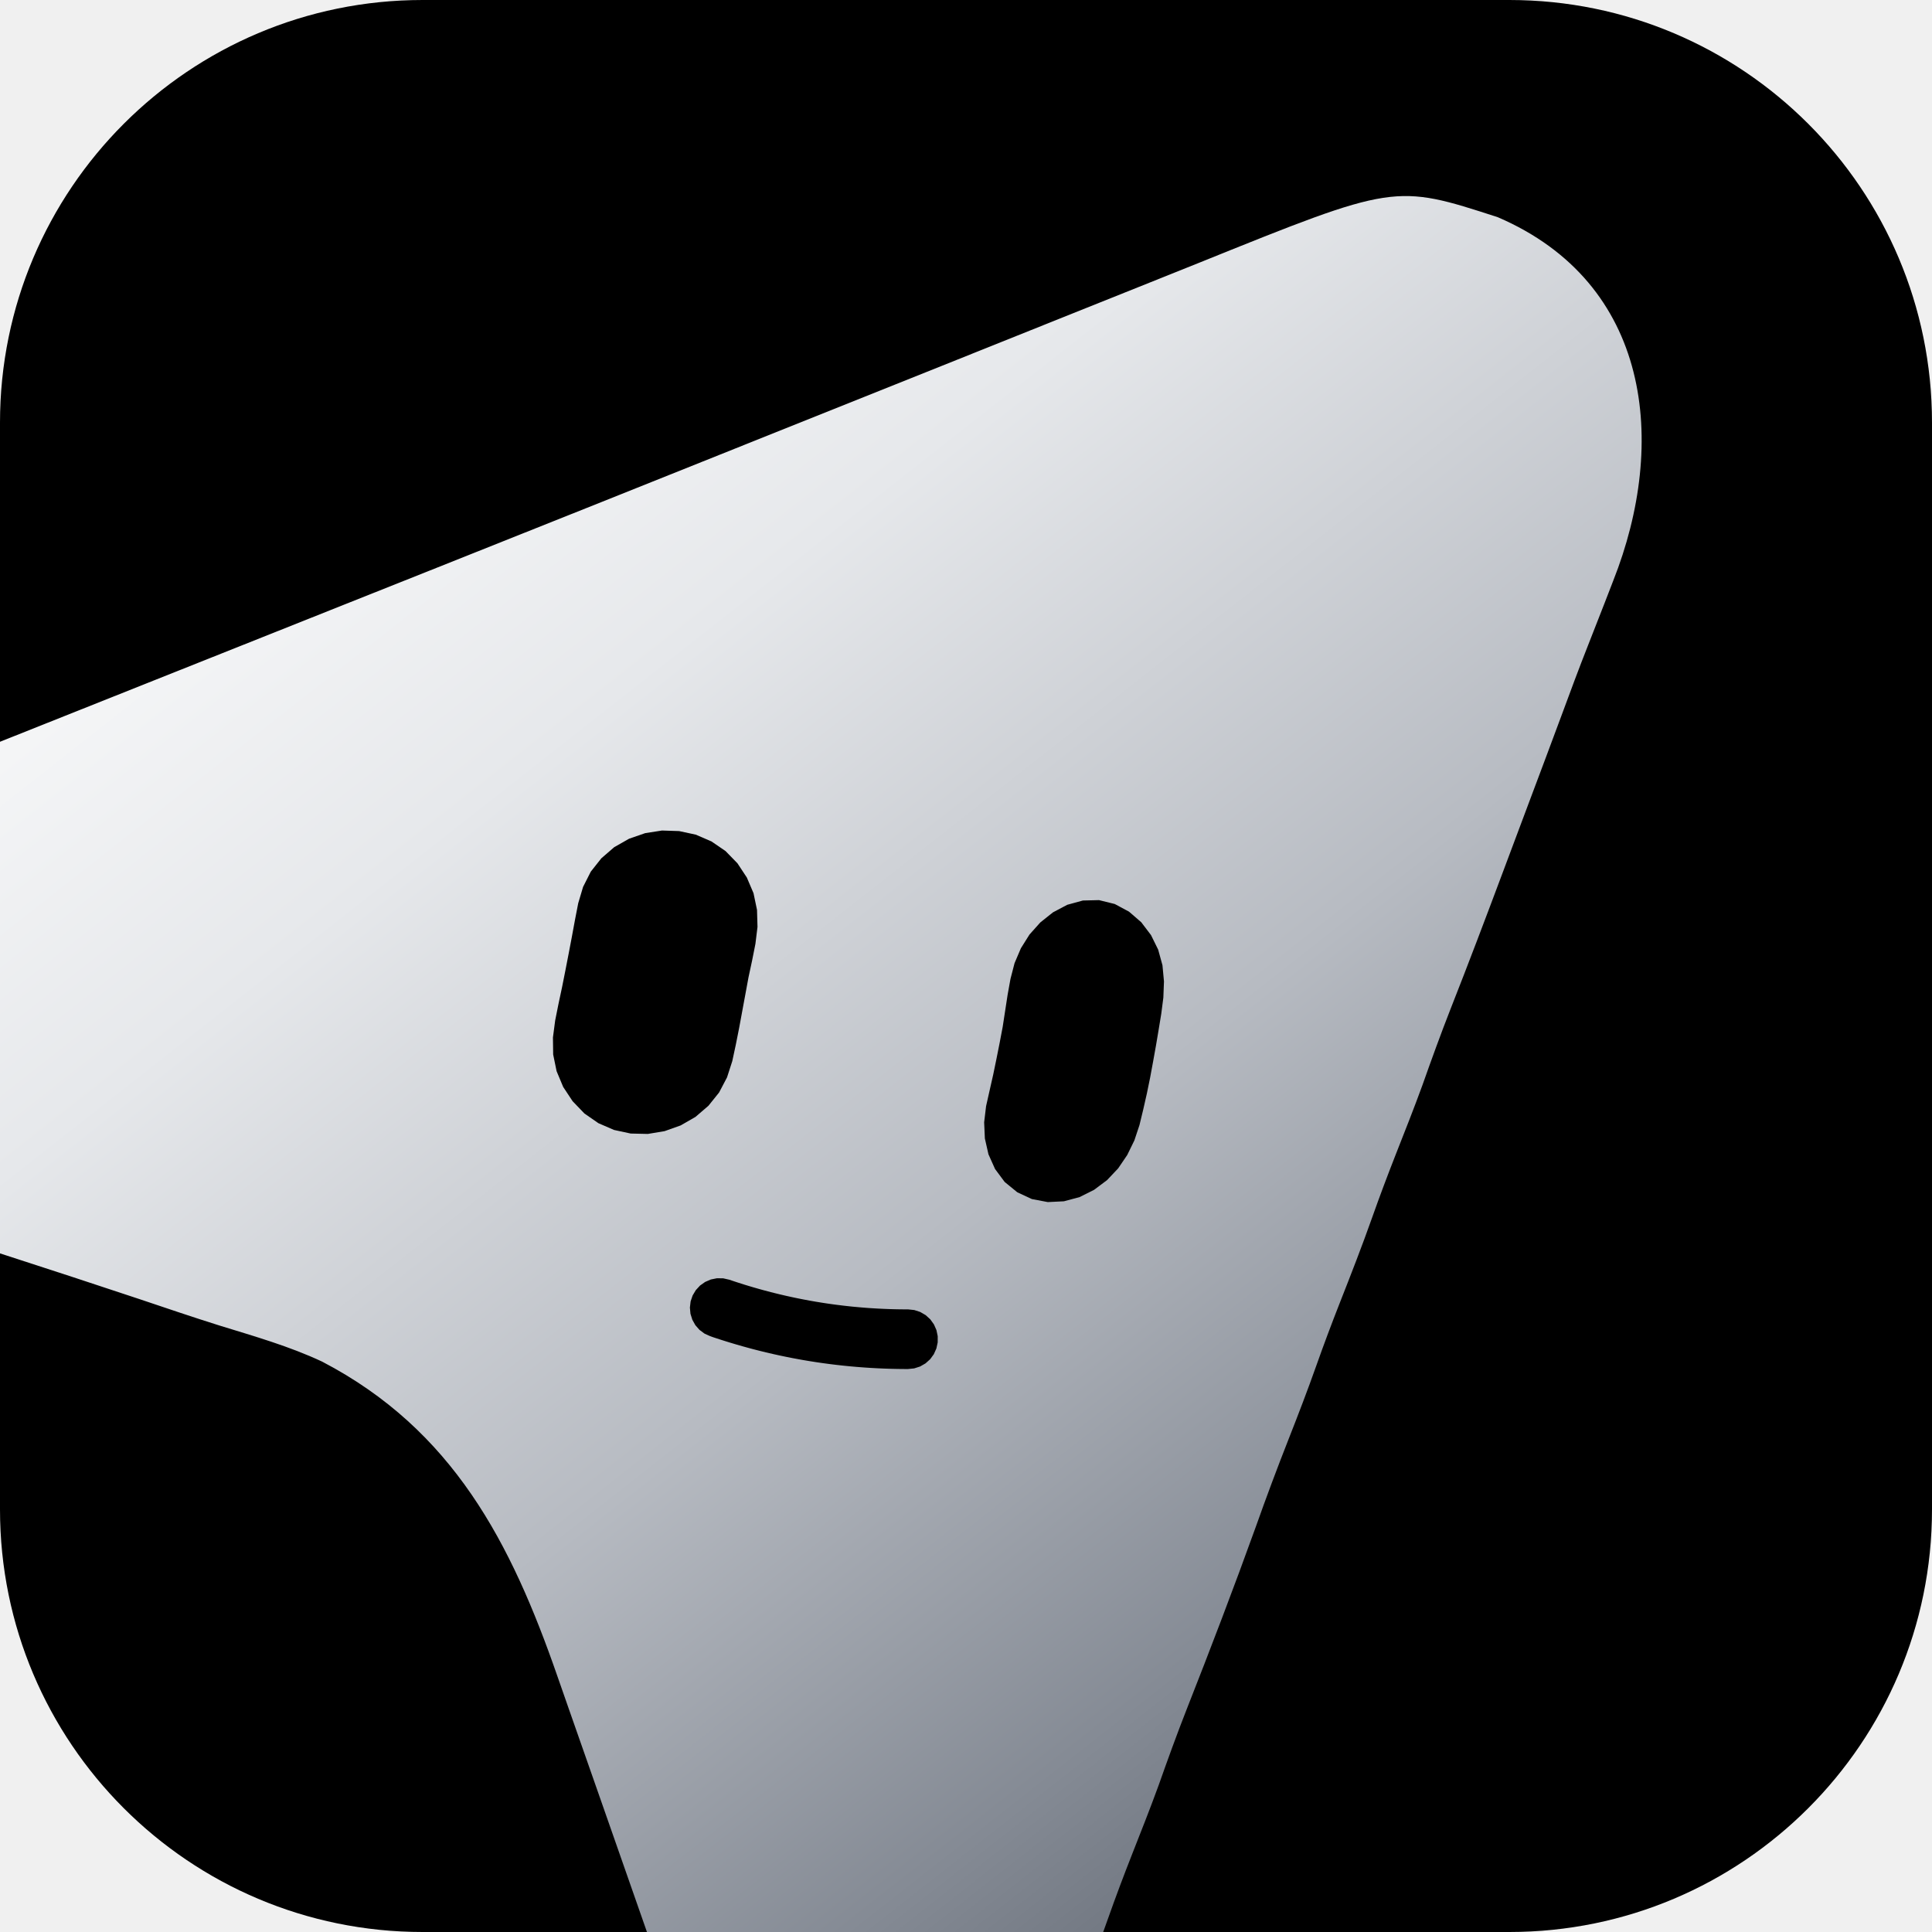
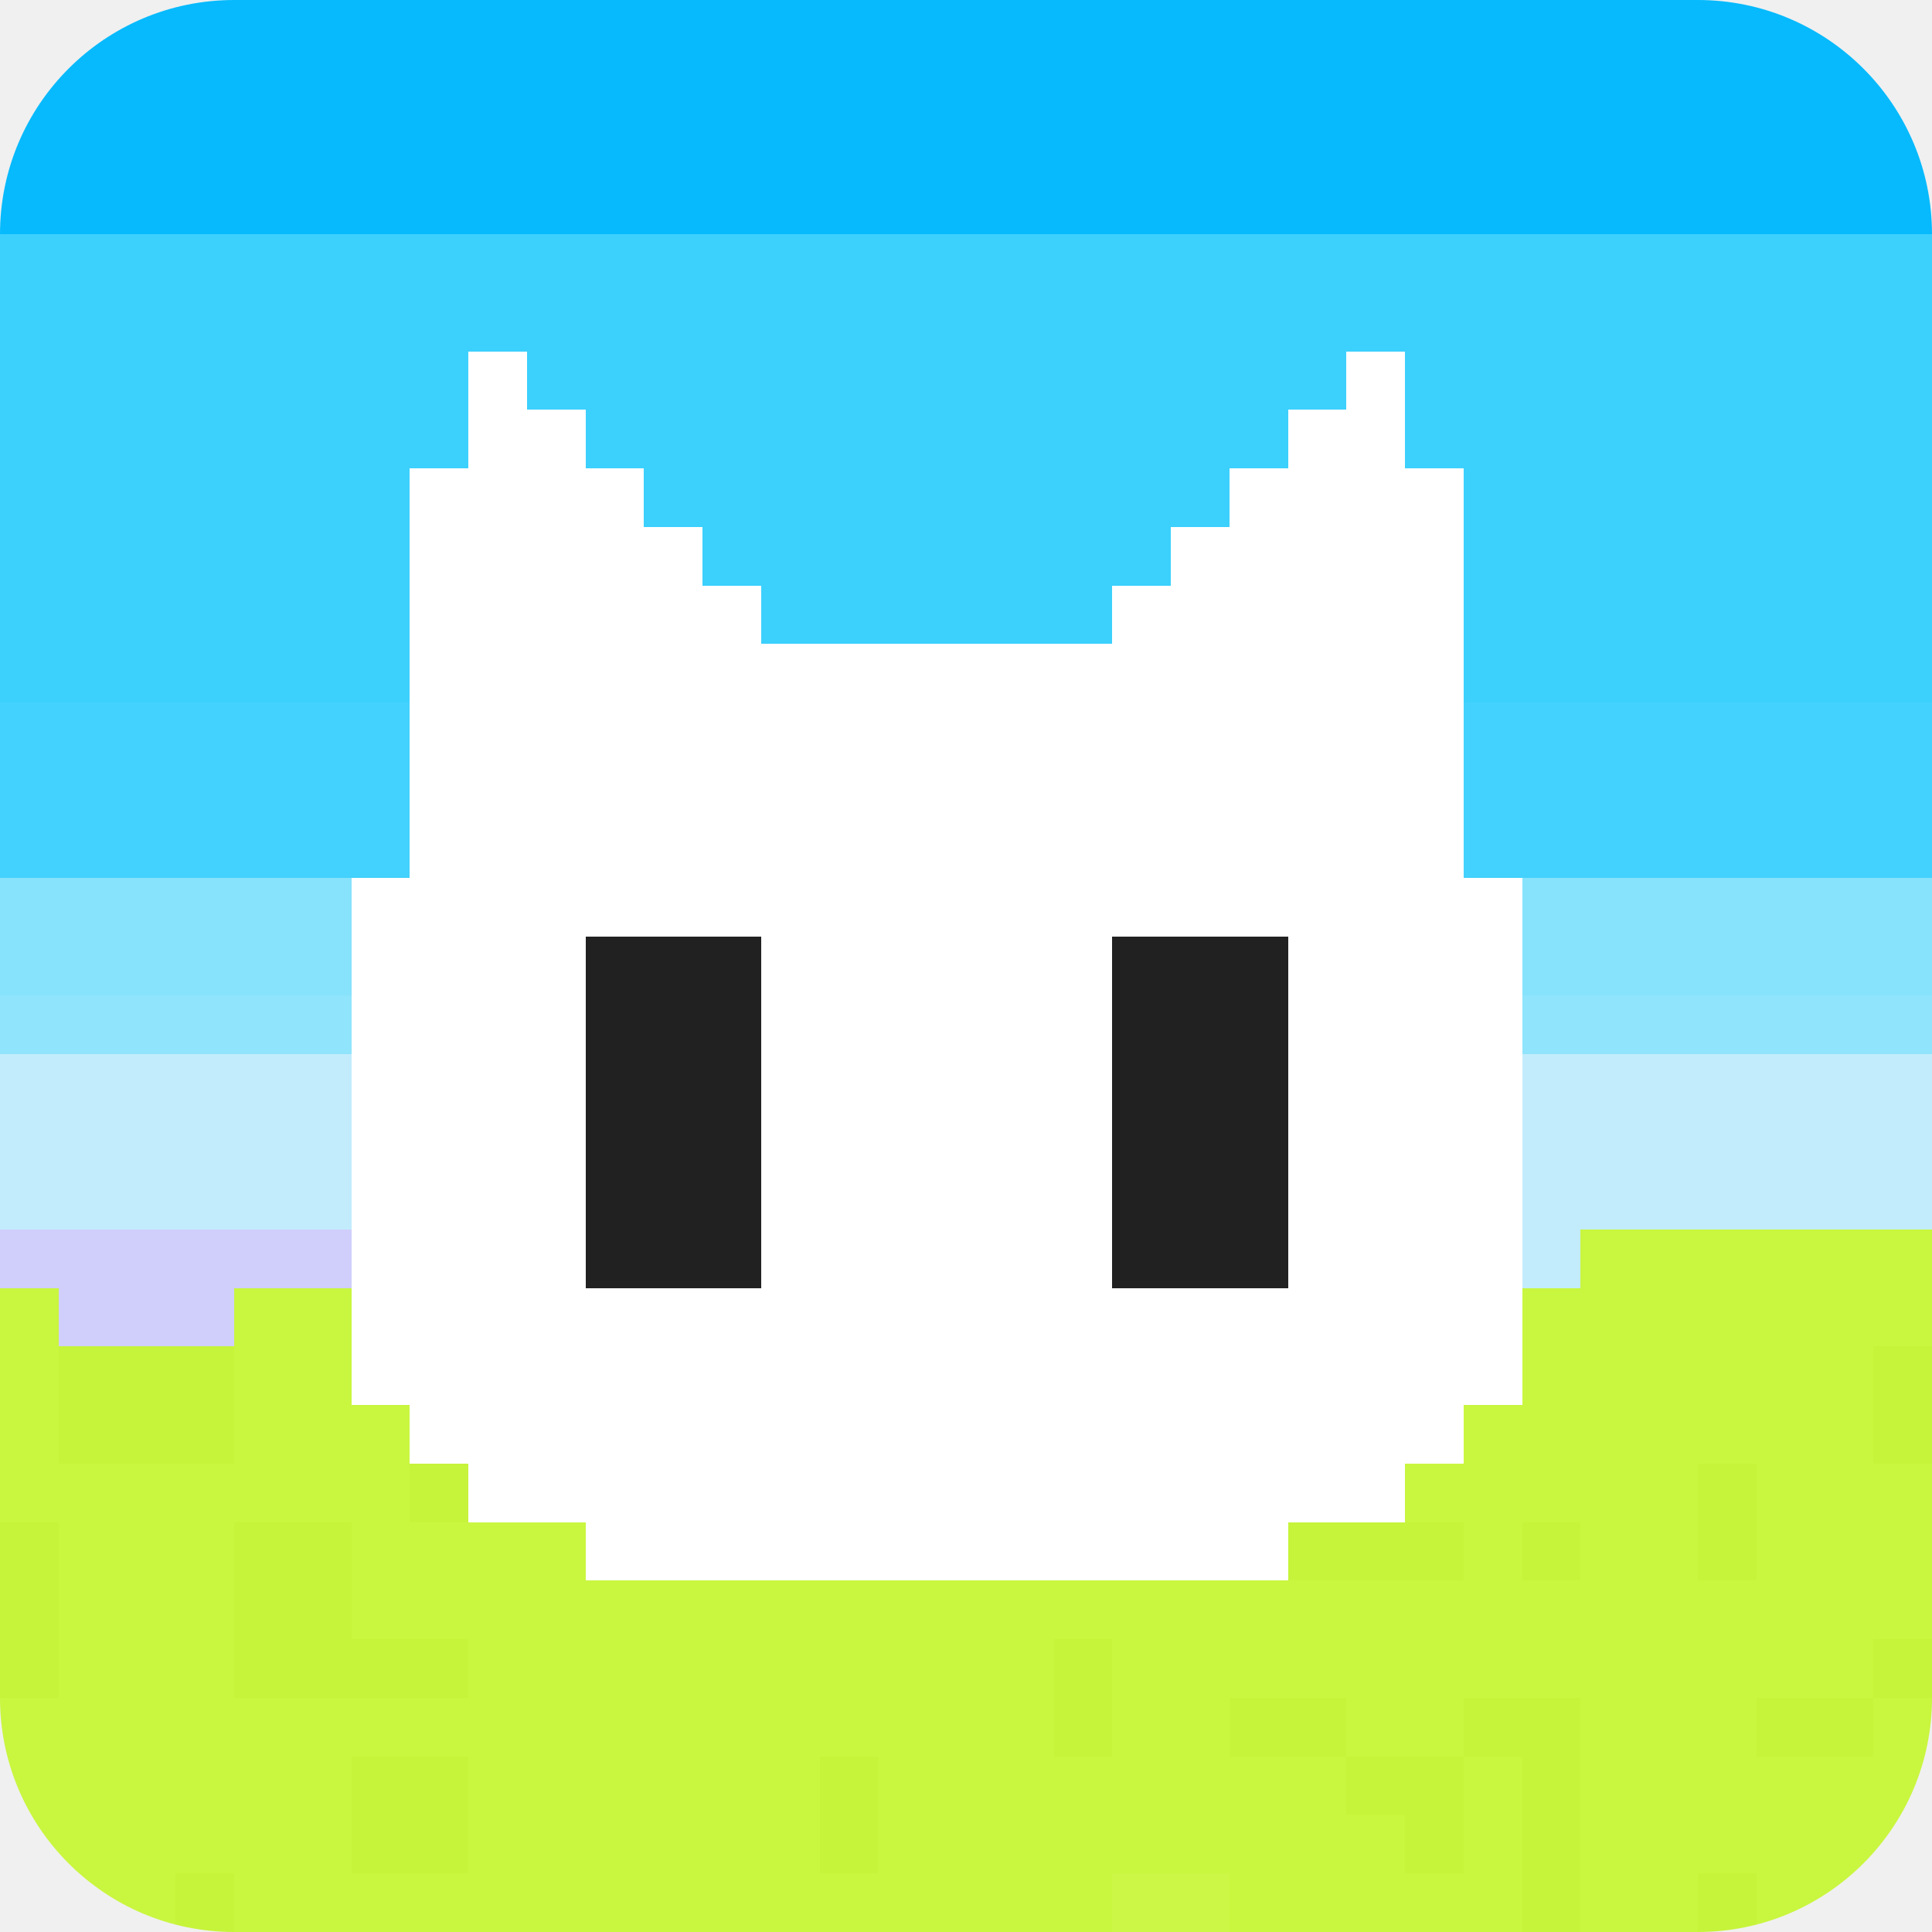
- <svg xmlns="http://www.w3.org/2000/svg" viewBox="0 0 1024 1024" role="img" aria-labelledby="title desc">
-   <defs>
-     <clipPath id="tile">
-       <rect width="1024" height="1024" rx="224" />
-     </clipPath>
-     <linearGradient id="mascot-grey" x1="18%" y1="10%" x2="84%" y2="94%">
-       <stop offset="0" stop-color="#FFFFFF" />
-       <stop offset="0.28" stop-color="#E6E8EB" />
-       <stop offset="0.58" stop-color="#B7BBC2" />
-       <stop offset="0.82" stop-color="#848A94" />
-       <stop offset="1" stop-color="#5B616B" />
-     </linearGradient>
-   </defs>
-   <g clip-path="url(#tile)">
-     <rect width="1024" height="1024" fill="#000000" />
-     <path fill="url(#mascot-grey)" fill-rule="evenodd" d="M 855.02 307.86 C 853.52 311.72 852.03 315.58 850.54 319.44 C 847.65 326.93 844.71 334.40 841.76 341.87 C 836.84 354.31 832.20 366.84 827.57 379.39 C 821.95 394.57 816.25 409.71 810.56 424.86 C 805.83 437.46 801.11 450.05 796.40 462.65 C 787.38 486.76 778.27 510.81 768.83 534.76 C 763.60 548.10 758.73 561.55 753.95 575.06 C 749.45 587.42 744.60 599.64 739.78 611.88 C 735.43 622.96 731.25 634.06 727.28 645.28 C 721.93 660.40 716.12 675.31 710.24 690.23 C 705.89 701.30 701.71 712.41 697.74 723.63 C 693.08 736.80 688.09 749.80 682.97 762.80 C 676.91 778.19 671.13 793.65 665.60 809.25 C 653.91 841.70 641.59 873.92 628.95 906.00 C 623.71 919.35 618.85 932.79 614.07 946.31 C 609.57 958.67 604.72 970.89 599.90 983.13 C 595.55 994.20 591.37 1005.31 587.40 1016.53 C 553.14 1112.62 553.14 1112.62 516.31 1130.67 C 484.93 1144.17 457.26 1148.81 424.19 1137.67 C 400.29 1127.05 375.46 1112.10 364.88 1086.92 C 364.25 1085.10 363.61 1083.28 362.96 1081.41 C 362.22 1079.31 361.48 1077.21 360.72 1075.05 C 359.54 1071.62 359.54 1071.62 358.33 1068.13 C 357.48 1065.70 356.63 1063.28 355.75 1060.79 C 353.91 1055.53 352.07 1050.26 350.24 1045.00 C 347.33 1036.64 344.40 1028.28 341.47 1019.93 C 333.12 996.17 324.81 972.41 316.52 948.64 C 311.44 934.09 306.34 919.55 301.23 905.02 C 299.29 899.50 297.37 893.99 295.45 888.47 C 270.91 817.76 240.19 757.92 170.76 721.70 C 153.30 713.50 134.62 708.21 116.24 702.53 C 101.98 698.05 87.84 693.23 73.67 688.47 C 50.38 680.71 27.06 673.07 3.70 665.52 C -1.79 663.74 -7.29 661.95 -12.78 660.17 C -23.39 656.72 -34.01 653.33 -44.64 649.96 C -82.46 637.86 -119.55 625.93 -140.31 589.31 C -154.81 554.43 -162.14 524.71 -148.01 488.11 C -134.11 458.09 -112.06 437.84 -81.52 425.66 C -78.53 424.47 -75.54 423.27 -72.47 422.04 C -69.20 420.74 -65.93 419.44 -62.56 418.10 C -59.04 416.70 -55.53 415.30 -52.02 413.89 C -42.38 410.04 -32.74 406.21 -23.10 402.37 C -12.74 398.25 -2.38 394.11 7.98 389.97 C 32.87 380.04 57.78 370.12 82.69 360.20 C 94.40 355.54 106.10 350.87 117.81 346.21 C 121.30 344.82 121.30 344.82 124.87 343.40 C 129.59 341.52 134.31 339.63 139.04 337.75 C 150.99 332.99 162.93 328.23 174.88 323.47 C 177.26 322.52 179.65 321.57 182.10 320.59 C 196.72 314.77 211.34 308.95 225.96 303.13 C 287.71 278.54 349.42 253.88 411.11 229.15 C 439.23 217.88 467.36 206.64 495.49 195.39 C 518.02 186.39 540.53 177.37 563.04 168.32 C 578.42 162.13 593.81 155.98 609.20 149.84 C 618.02 146.33 626.84 142.80 635.64 139.24 C 739.26 97.41 739.26 97.41 793.85 115.12 C 875.04 150.01 884.06 234.58 855.02 307.86 Z M 350.90 440.19 L 359.96 440.49 L 368.77 442.38 L 377.08 445.97 L 384.54 451.07 L 390.86 457.56 L 395.84 465.11 L 399.38 473.41 L 401.23 482.26 L 401.49 491.28 L 400.39 500.26 L 398.62 509.16 L 396.72 518.01 L 395.08 526.90 L 393.43 535.80 L 391.79 544.69 L 390.02 553.59 L 388.12 562.44 L 385.34 571.04 L 381.13 579.05 L 375.48 586.09 L 368.61 591.99 L 360.77 596.50 L 352.25 599.53 L 343.36 601.01 L 334.29 600.80 L 325.44 598.90 L 317.18 595.32 L 309.76 590.18 L 303.48 583.64 L 298.50 576.10 L 295.01 567.75 L 293.19 558.90 L 293.07 549.88 L 294.25 540.90 L 296.02 532.05 L 297.91 523.19 L 299.68 514.30 L 301.41 505.40 L 303.10 496.51 L 304.74 487.62 L 306.47 478.72 L 309.04 470.08 L 313.13 461.99 L 318.74 454.90 L 325.57 449.00 L 333.45 444.53 L 341.97 441.58 Z M 582.49 477.08 L 590.84 479.14 L 598.39 483.19 L 604.88 488.80 L 610.06 495.62 L 613.86 503.34 L 616.13 511.60 L 616.93 520.16 L 616.60 528.76 L 615.50 537.27 L 614.11 545.75 L 612.68 554.22 L 611.16 562.69 L 609.60 571.12 L 607.87 579.55 L 605.97 587.94 L 603.95 596.29 L 601.25 604.42 L 597.46 612.18 L 592.65 619.26 L 586.75 625.50 L 579.88 630.64 L 572.21 634.48 L 563.90 636.71 L 555.35 637.13 L 546.92 635.53 L 539.16 631.91 L 532.50 626.47 L 527.40 619.60 L 523.90 611.80 L 522.00 603.41 L 521.62 594.85 L 522.64 586.30 L 524.53 577.91 L 526.43 569.52 L 528.16 561.13 L 529.84 552.70 L 531.45 544.23 L 532.75 535.75 L 534.06 527.24 L 535.58 518.81 L 537.73 510.50 L 541.10 502.58 L 545.65 495.33 L 551.38 488.92 L 558.09 483.57 L 565.67 479.56 L 573.94 477.29 Z M 376.40 708.21 L 378.08 708.79 L 379.81 709.36 L 381.54 709.92 L 383.28 710.48 L 385.01 711.02 L 386.75 711.56 L 388.49 712.08 L 390.23 712.60 L 391.97 713.10 L 393.72 713.60 L 395.46 714.08 L 397.21 714.56 L 398.96 715.03 L 400.71 715.48 L 402.47 715.93 L 404.22 716.36 L 405.98 716.79 L 407.74 717.20 L 409.50 717.61 L 411.26 718.00 L 413.02 718.39 L 414.79 718.76 L 416.56 719.13 L 418.33 719.48 L 420.10 719.83 L 421.87 720.16 L 423.65 720.49 L 425.42 720.81 L 427.20 721.11 L 428.98 721.41 L 430.76 721.69 L 432.54 721.97 L 434.33 722.23 L 436.11 722.49 L 437.90 722.73 L 439.69 722.97 L 441.48 723.19 L 443.28 723.41 L 445.07 723.61 L 446.87 723.81 L 448.66 723.99 L 450.46 724.17 L 452.26 724.33 L 454.07 724.49 L 455.87 724.63 L 457.68 724.77 L 459.48 724.89 L 461.29 725.01 L 463.10 725.11 L 464.91 725.21 L 466.73 725.29 L 468.54 725.37 L 470.36 725.43 L 472.17 725.49 L 473.99 725.53 L 475.81 725.57 L 477.63 725.59 L 479.46 725.61 L 481.24 725.61 L 481.24 725.61 L 484.53 725.28 L 487.67 724.27 L 490.54 722.62 L 493.00 720.42 L 494.95 717.75 L 496.30 714.73 L 497.00 711.50 L 497.01 708.20 L 496.33 704.96 L 494.99 701.94 L 493.06 699.26 L 490.61 697.04 L 487.75 695.38 L 484.61 694.35 L 481.33 694.00 L 481.33 694.00 L 479.63 694.00 L 477.98 693.98 L 476.33 693.96 L 474.69 693.93 L 473.04 693.89 L 471.40 693.84 L 469.76 693.78 L 468.12 693.71 L 466.48 693.63 L 464.84 693.55 L 463.21 693.45 L 461.58 693.35 L 459.95 693.24 L 458.32 693.11 L 456.69 692.98 L 455.06 692.84 L 453.44 692.69 L 451.82 692.54 L 450.19 692.37 L 448.57 692.19 L 446.96 692.01 L 445.34 691.81 L 443.72 691.61 L 442.11 691.40 L 440.50 691.18 L 438.89 690.95 L 437.28 690.71 L 435.67 690.46 L 434.07 690.20 L 432.46 689.94 L 430.86 689.66 L 429.26 689.38 L 427.66 689.08 L 426.06 688.78 L 424.47 688.47 L 422.87 688.15 L 421.28 687.82 L 419.68 687.48 L 418.09 687.13 L 416.50 686.78 L 414.92 686.41 L 413.33 686.04 L 411.75 685.65 L 410.16 685.26 L 408.58 684.86 L 407.00 684.45 L 405.42 684.03 L 403.84 683.60 L 402.26 683.16 L 400.69 682.71 L 399.11 682.26 L 397.54 681.79 L 395.97 681.32 L 394.40 680.84 L 392.83 680.34 L 391.26 679.84 L 389.70 679.33 L 388.13 678.81 L 386.53 678.27 L 386.53 678.27 L 383.31 677.54 L 380.00 677.50 L 376.76 678.15 L 373.73 679.46 L 371.03 681.37 L 368.79 683.80 L 367.10 686.64 L 366.04 689.77 L 365.66 693.05 L 365.96 696.34 L 366.95 699.49 L 368.56 702.38 L 370.74 704.86 L 373.39 706.83 L 376.40 708.21 Z" />
+ <svg xmlns="http://www.w3.org/2000/svg" viewBox="0 0 33 33" width="33" height="33">
+   <clipPath id="logo-tile">
+     <rect x="0" y="0" width="33" height="33" rx="4" />
+   </clipPath>
+   <g clip-path="url(#logo-tile)">
+     <g shape-rendering="crispEdges">
+       <rect x="0" y="0" width="33" height="1" fill="#06bafd" />
+       <rect x="0" y="1" width="33" height="1" fill="#06bafd" />
+       <rect x="0" y="2" width="33" height="1" fill="#06bafd" />
+       <rect x="0" y="3" width="33" height="1" fill="#06bafd" />
+       <rect x="0" y="4" width="33" height="1" fill="#3cd0fd" />
+       <rect x="0" y="5" width="33" height="1" fill="#3cd0fd" />
+       <rect x="0" y="6" width="8" height="1" fill="#3cd0fd" />
+       <rect x="8" y="6" width="1" height="1" fill="#ffffff" />
+       <rect x="9" y="6" width="14" height="1" fill="#3cd0fd" />
+       <rect x="23" y="6" width="1" height="1" fill="#ffffff" />
+       <rect x="24" y="6" width="9" height="1" fill="#3cd0fd" />
+       <rect x="0" y="7" width="8" height="1" fill="#3cd0fd" />
+       <rect x="8" y="7" width="2" height="1" fill="#ffffff" />
+       <rect x="10" y="7" width="12" height="1" fill="#3cd0fd" />
+       <rect x="22" y="7" width="2" height="1" fill="#ffffff" />
+       <rect x="24" y="7" width="9" height="1" fill="#3cd0fd" />
+       <rect x="0" y="8" width="7" height="1" fill="#3cd0fd" />
+       <rect x="7" y="8" width="4" height="1" fill="#ffffff" />
+       <rect x="11" y="8" width="10" height="1" fill="#3cd0fd" />
+       <rect x="21" y="8" width="4" height="1" fill="#ffffff" />
+       <rect x="25" y="8" width="8" height="1" fill="#3cd0fd" />
+       <rect x="0" y="9" width="7" height="1" fill="#3cd0fd" />
+       <rect x="7" y="9" width="5" height="1" fill="#ffffff" />
+       <rect x="12" y="9" width="8" height="1" fill="#3cd0fd" />
+       <rect x="20" y="9" width="5" height="1" fill="#ffffff" />
+       <rect x="25" y="9" width="8" height="1" fill="#3cd0fd" />
+       <rect x="0" y="10" width="7" height="1" fill="#3cd0fd" />
+       <rect x="7" y="10" width="6" height="1" fill="#ffffff" />
+       <rect x="13" y="10" width="6" height="1" fill="#3cd0fd" />
+       <rect x="19" y="10" width="6" height="1" fill="#ffffff" />
+       <rect x="25" y="10" width="8" height="1" fill="#3cd0fd" />
+       <rect x="0" y="11" width="7" height="1" fill="#3cd0fd" />
+       <rect x="7" y="11" width="18" height="1" fill="#ffffff" />
+       <rect x="25" y="11" width="8" height="1" fill="#3cd0fd" />
+       <rect x="0" y="12" width="7" height="1" fill="#43d1fd" />
+       <rect x="7" y="12" width="18" height="1" fill="#ffffff" />
+       <rect x="25" y="12" width="8" height="1" fill="#43d1fd" />
+       <rect x="0" y="13" width="7" height="1" fill="#43d1fd" />
+       <rect x="7" y="13" width="18" height="1" fill="#ffffff" />
+       <rect x="25" y="13" width="8" height="1" fill="#43d1fd" />
+       <rect x="0" y="14" width="7" height="1" fill="#43d1fd" />
+       <rect x="7" y="14" width="18" height="1" fill="#ffffff" />
+       <rect x="25" y="14" width="8" height="1" fill="#43d1fd" />
+       <rect x="0" y="15" width="6" height="1" fill="#87e2fc" />
+       <rect x="6" y="15" width="20" height="1" fill="#ffffff" />
+       <rect x="26" y="15" width="7" height="1" fill="#87e2fc" />
+       <rect x="0" y="16" width="6" height="1" fill="#87e2fc" />
+       <rect x="6" y="16" width="4" height="1" fill="#ffffff" />
+       <rect x="10" y="16" width="3" height="1" fill="#212121" />
+       <rect x="13" y="16" width="6" height="1" fill="#ffffff" />
+       <rect x="19" y="16" width="3" height="1" fill="#212121" />
+       <rect x="22" y="16" width="4" height="1" fill="#ffffff" />
+       <rect x="26" y="16" width="7" height="1" fill="#87e2fc" />
+       <rect x="0" y="17" width="6" height="1" fill="#90e4fc" />
+       <rect x="6" y="17" width="4" height="1" fill="#ffffff" />
+       <rect x="10" y="17" width="3" height="1" fill="#212121" />
+       <rect x="13" y="17" width="6" height="1" fill="#ffffff" />
+       <rect x="19" y="17" width="3" height="1" fill="#212121" />
+       <rect x="22" y="17" width="4" height="1" fill="#ffffff" />
+       <rect x="26" y="17" width="7" height="1" fill="#90e4fc" />
+       <rect x="0" y="18" width="6" height="1" fill="#c2ecfc" />
+       <rect x="6" y="18" width="4" height="1" fill="#ffffff" />
+       <rect x="10" y="18" width="3" height="1" fill="#212121" />
+       <rect x="13" y="18" width="6" height="1" fill="#ffffff" />
+       <rect x="19" y="18" width="3" height="1" fill="#212121" />
+       <rect x="22" y="18" width="4" height="1" fill="#ffffff" />
+       <rect x="26" y="18" width="7" height="1" fill="#c2ecfc" />
+       <rect x="0" y="19" width="6" height="1" fill="#c2ecfc" />
+       <rect x="6" y="19" width="4" height="1" fill="#ffffff" />
+       <rect x="10" y="19" width="3" height="1" fill="#212121" />
+       <rect x="13" y="19" width="6" height="1" fill="#ffffff" />
+       <rect x="19" y="19" width="3" height="1" fill="#212121" />
+       <rect x="22" y="19" width="4" height="1" fill="#ffffff" />
+       <rect x="26" y="19" width="7" height="1" fill="#c2ecfc" />
+       <rect x="0" y="20" width="6" height="1" fill="#c2ecfc" />
+       <rect x="6" y="20" width="4" height="1" fill="#ffffff" />
+       <rect x="10" y="20" width="3" height="1" fill="#212121" />
+       <rect x="13" y="20" width="6" height="1" fill="#ffffff" />
+       <rect x="19" y="20" width="3" height="1" fill="#212121" />
+       <rect x="22" y="20" width="4" height="1" fill="#ffffff" />
+       <rect x="26" y="20" width="7" height="1" fill="#c2ecfc" />
+       <rect x="0" y="21" width="6" height="1" fill="#d0cefb" />
+       <rect x="6" y="21" width="4" height="1" fill="#ffffff" />
+       <rect x="10" y="21" width="3" height="1" fill="#212121" />
+       <rect x="13" y="21" width="6" height="1" fill="#ffffff" />
+       <rect x="19" y="21" width="3" height="1" fill="#212121" />
+       <rect x="22" y="21" width="4" height="1" fill="#ffffff" />
+       <rect x="26" y="21" width="1" height="1" fill="#c2ecfc" />
+       <rect x="27" y="21" width="6" height="1" fill="#c9f63f" />
+       <rect x="0" y="22" width="1" height="1" fill="#c9f63f" />
+       <rect x="1" y="22" width="3" height="1" fill="#d0cefb" />
+       <rect x="4" y="22" width="2" height="1" fill="#c9f63f" />
+       <rect x="6" y="22" width="20" height="1" fill="#ffffff" />
+       <rect x="26" y="22" width="7" height="1" fill="#c9f63f" />
+       <rect x="0" y="23" width="1" height="1" fill="#c9f63f" />
+       <rect x="1" y="23" width="3" height="1" fill="#c6f43a" />
+       <rect x="4" y="23" width="2" height="1" fill="#c9f63f" />
+       <rect x="6" y="23" width="20" height="1" fill="#ffffff" />
+       <rect x="26" y="23" width="6" height="1" fill="#c9f63f" />
+       <rect x="32" y="23" width="1" height="1" fill="#c6f43a" />
+       <rect x="0" y="24" width="1" height="1" fill="#c9f63f" />
+       <rect x="1" y="24" width="3" height="1" fill="#c6f43a" />
+       <rect x="4" y="24" width="3" height="1" fill="#c9f63f" />
+       <rect x="7" y="24" width="18" height="1" fill="#ffffff" />
+       <rect x="25" y="24" width="7" height="1" fill="#c9f63f" />
+       <rect x="32" y="24" width="1" height="1" fill="#c6f43a" />
+       <rect x="0" y="25" width="7" height="1" fill="#c9f63f" />
+       <rect x="7" y="25" width="1" height="1" fill="#c6f43a" />
+       <rect x="8" y="25" width="16" height="1" fill="#ffffff" />
+       <rect x="24" y="25" width="5" height="1" fill="#c9f63f" />
+       <rect x="29" y="25" width="1" height="1" fill="#c6f43a" />
+       <rect x="30" y="25" width="3" height="1" fill="#c9f63f" />
+       <rect x="0" y="26" width="1" height="1" fill="#c6f43a" />
+       <rect x="1" y="26" width="3" height="1" fill="#c9f63f" />
+       <rect x="4" y="26" width="2" height="1" fill="#c6f43a" />
+       <rect x="6" y="26" width="4" height="1" fill="#c9f63f" />
+       <rect x="10" y="26" width="12" height="1" fill="#ffffff" />
+       <rect x="22" y="26" width="3" height="1" fill="#c6f43a" />
+       <rect x="25" y="26" width="1" height="1" fill="#c9f63f" />
+       <rect x="26" y="26" width="1" height="1" fill="#c6f43a" />
+       <rect x="27" y="26" width="2" height="1" fill="#c9f63f" />
+       <rect x="29" y="26" width="1" height="1" fill="#c6f43a" />
+       <rect x="30" y="26" width="3" height="1" fill="#c9f63f" />
+       <rect x="0" y="27" width="1" height="1" fill="#c6f43a" />
+       <rect x="1" y="27" width="3" height="1" fill="#c9f63f" />
+       <rect x="4" y="27" width="2" height="1" fill="#c6f43a" />
+       <rect x="6" y="27" width="27" height="1" fill="#c9f63f" />
+       <rect x="0" y="28" width="1" height="1" fill="#c6f43a" />
+       <rect x="1" y="28" width="3" height="1" fill="#c9f63f" />
+       <rect x="4" y="28" width="4" height="1" fill="#c6f43a" />
+       <rect x="8" y="28" width="10" height="1" fill="#c9f63f" />
+       <rect x="18" y="28" width="1" height="1" fill="#c6f43a" />
+       <rect x="19" y="28" width="13" height="1" fill="#c9f63f" />
+       <rect x="32" y="28" width="1" height="1" fill="#c6f43a" />
+       <rect x="0" y="29" width="18" height="1" fill="#c9f63f" />
+       <rect x="18" y="29" width="1" height="1" fill="#c6f43a" />
+       <rect x="19" y="29" width="2" height="1" fill="#c9f63f" />
+       <rect x="21" y="29" width="2" height="1" fill="#c6f43a" />
+       <rect x="23" y="29" width="2" height="1" fill="#c9f63f" />
+       <rect x="25" y="29" width="2" height="1" fill="#c6f43a" />
+       <rect x="27" y="29" width="3" height="1" fill="#c9f63f" />
+       <rect x="30" y="29" width="2" height="1" fill="#c6f43a" />
+       <rect x="32" y="29" width="1" height="1" fill="#c9f63f" />
+       <rect x="0" y="30" width="6" height="1" fill="#c9f63f" />
+       <rect x="6" y="30" width="2" height="1" fill="#c6f43a" />
+       <rect x="8" y="30" width="6" height="1" fill="#c9f63f" />
+       <rect x="14" y="30" width="1" height="1" fill="#c6f43a" />
+       <rect x="15" y="30" width="8" height="1" fill="#c9f63f" />
+       <rect x="23" y="30" width="2" height="1" fill="#c6f43a" />
+       <rect x="25" y="30" width="1" height="1" fill="#c9f63f" />
+       <rect x="26" y="30" width="1" height="1" fill="#c6f43a" />
+       <rect x="27" y="30" width="6" height="1" fill="#c9f63f" />
+       <rect x="0" y="31" width="6" height="1" fill="#c9f63f" />
+       <rect x="6" y="31" width="2" height="1" fill="#c6f43a" />
+       <rect x="8" y="31" width="6" height="1" fill="#c9f63f" />
+       <rect x="14" y="31" width="1" height="1" fill="#c6f43a" />
+       <rect x="15" y="31" width="9" height="1" fill="#c9f63f" />
+       <rect x="24" y="31" width="1" height="1" fill="#c6f43a" />
+       <rect x="25" y="31" width="1" height="1" fill="#c9f63f" />
+       <rect x="26" y="31" width="1" height="1" fill="#c6f43a" />
+       <rect x="27" y="31" width="6" height="1" fill="#c9f63f" />
+       <rect x="0" y="32" width="1" height="1" fill="#c6f43a" />
+       <rect x="1" y="32" width="2" height="1" fill="#c9f63f" />
+       <rect x="3" y="32" width="1" height="1" fill="#c6f43a" />
+       <rect x="4" y="32" width="15" height="1" fill="#c9f63f" />
+       <rect x="19" y="32" width="2" height="1" fill="#ccf746" />
+       <rect x="21" y="32" width="5" height="1" fill="#c9f63f" />
+       <rect x="26" y="32" width="1" height="1" fill="#c6f43a" />
+       <rect x="27" y="32" width="2" height="1" fill="#c9f63f" />
+       <rect x="29" y="32" width="1" height="1" fill="#c6f43a" />
+       <rect x="30" y="32" width="3" height="1" fill="#c9f63f" />
+     </g>
  </g>
</svg>
